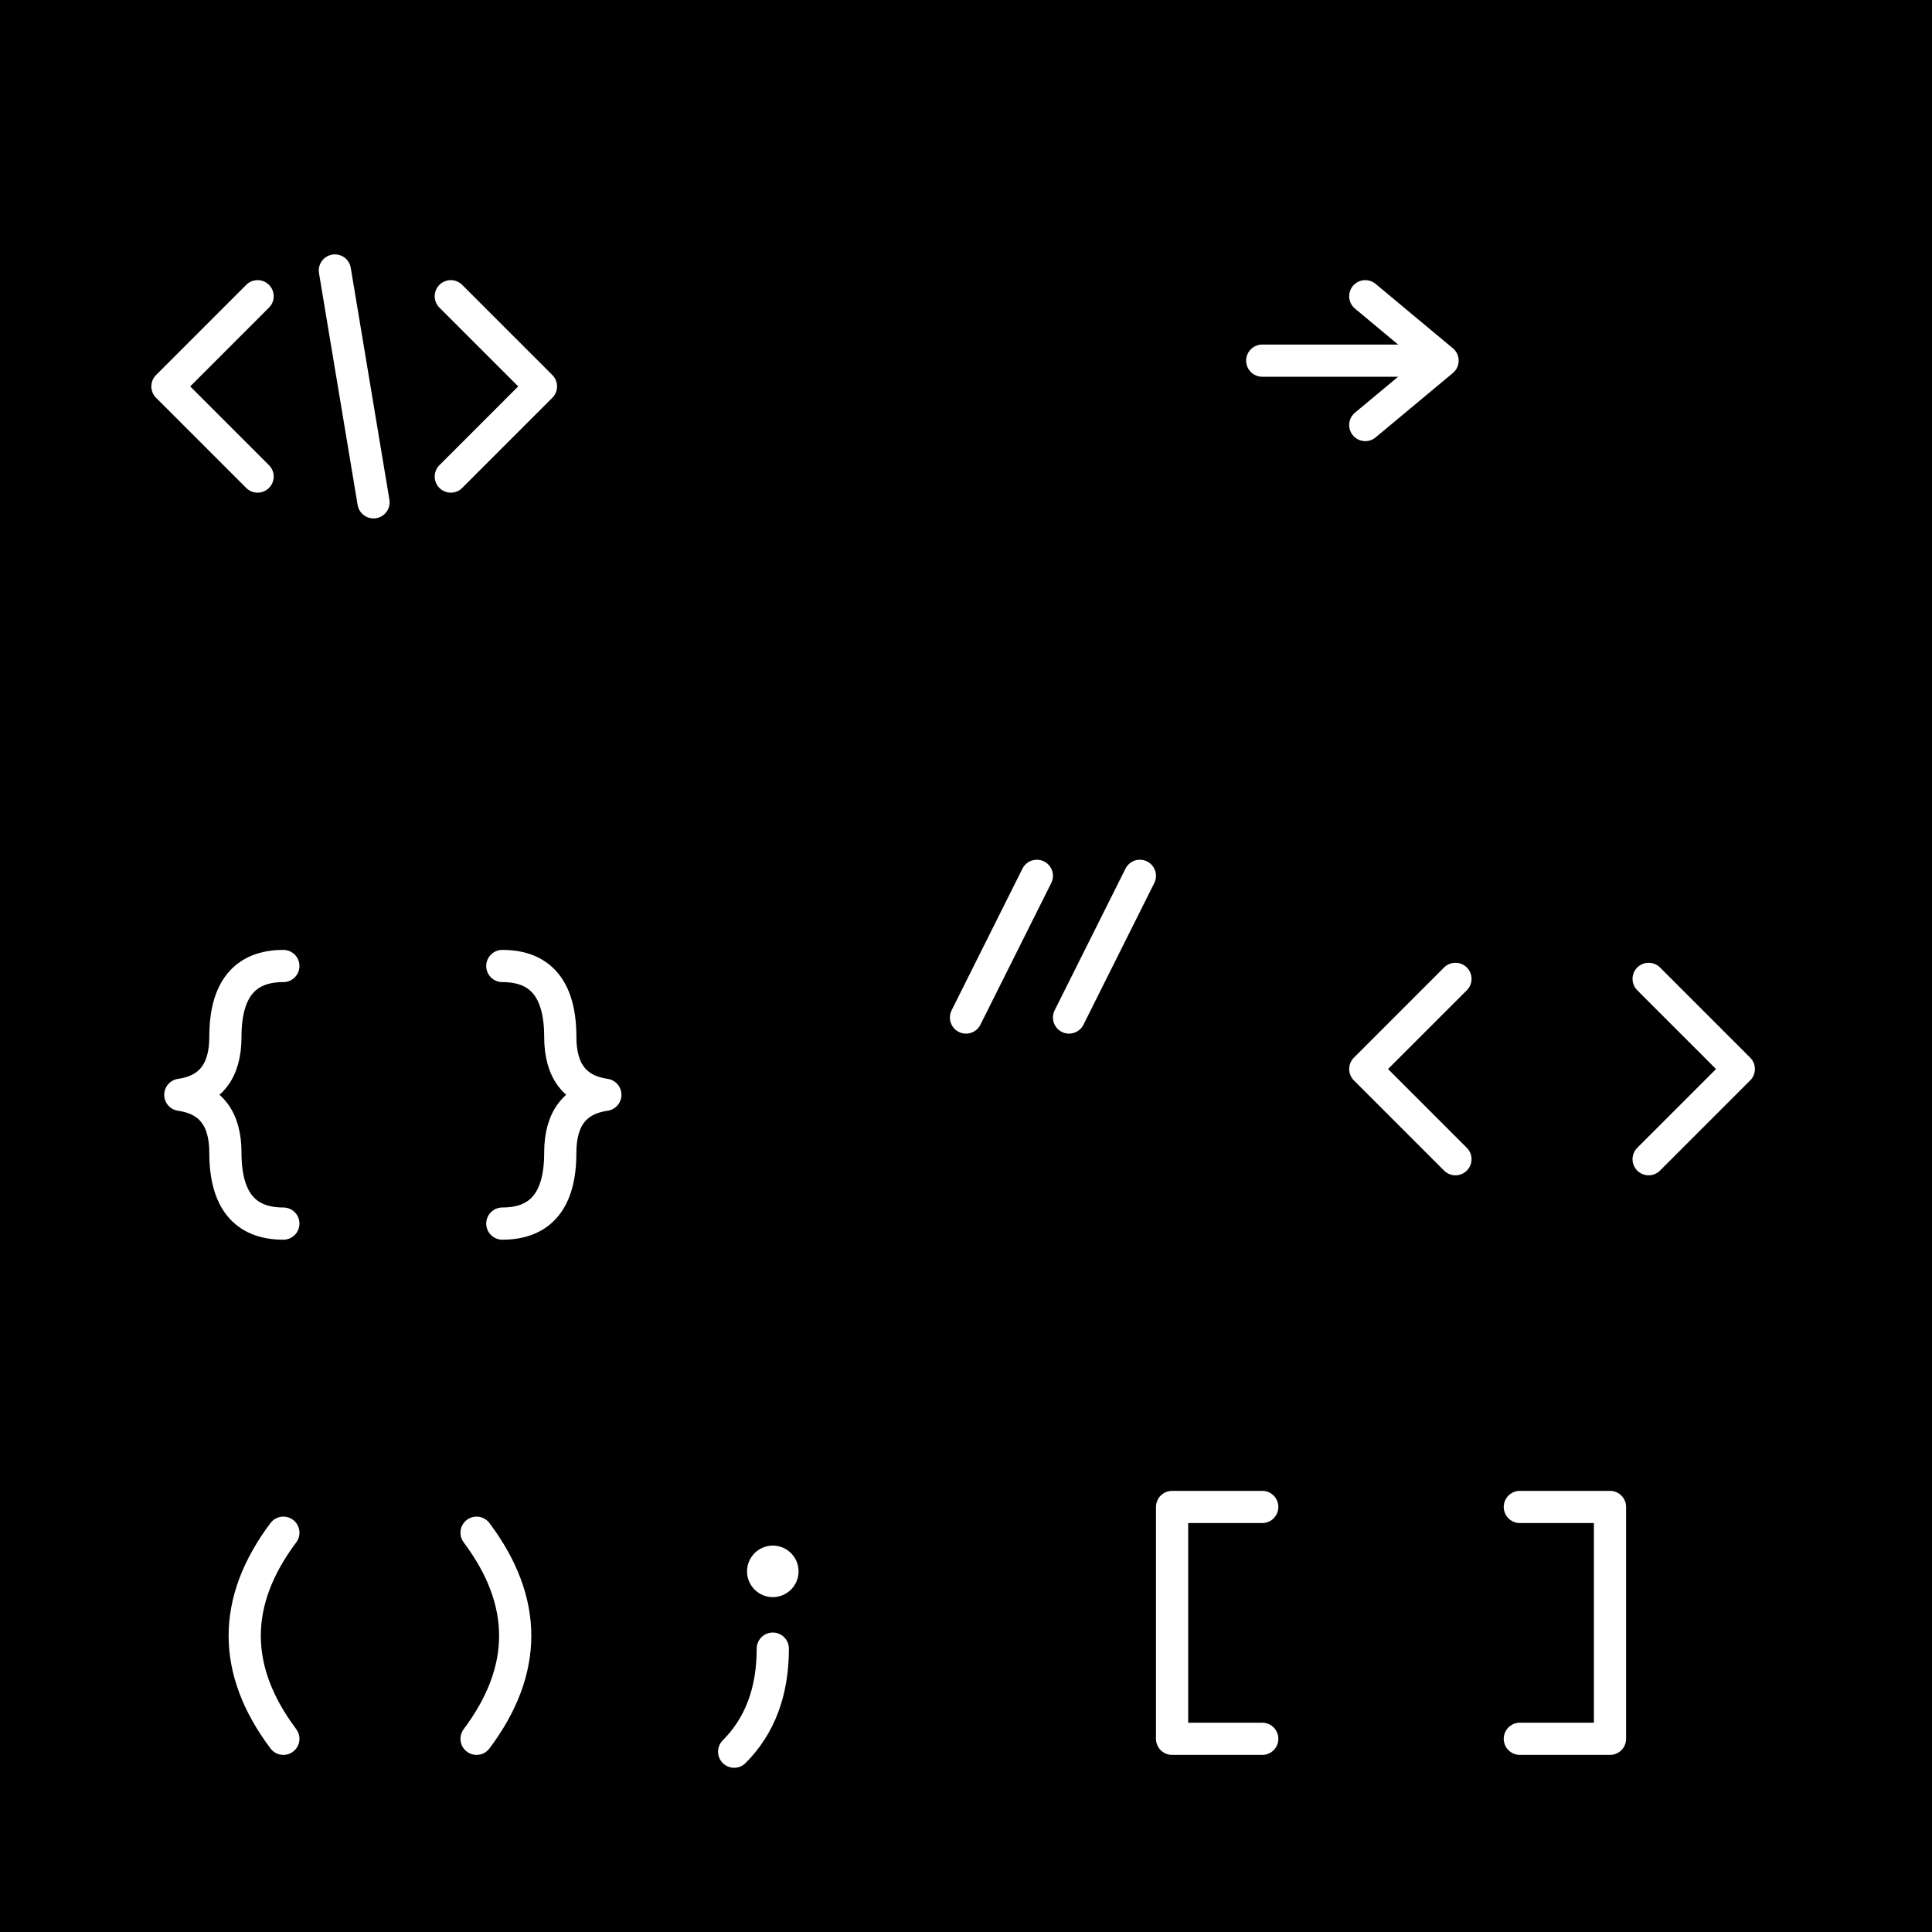
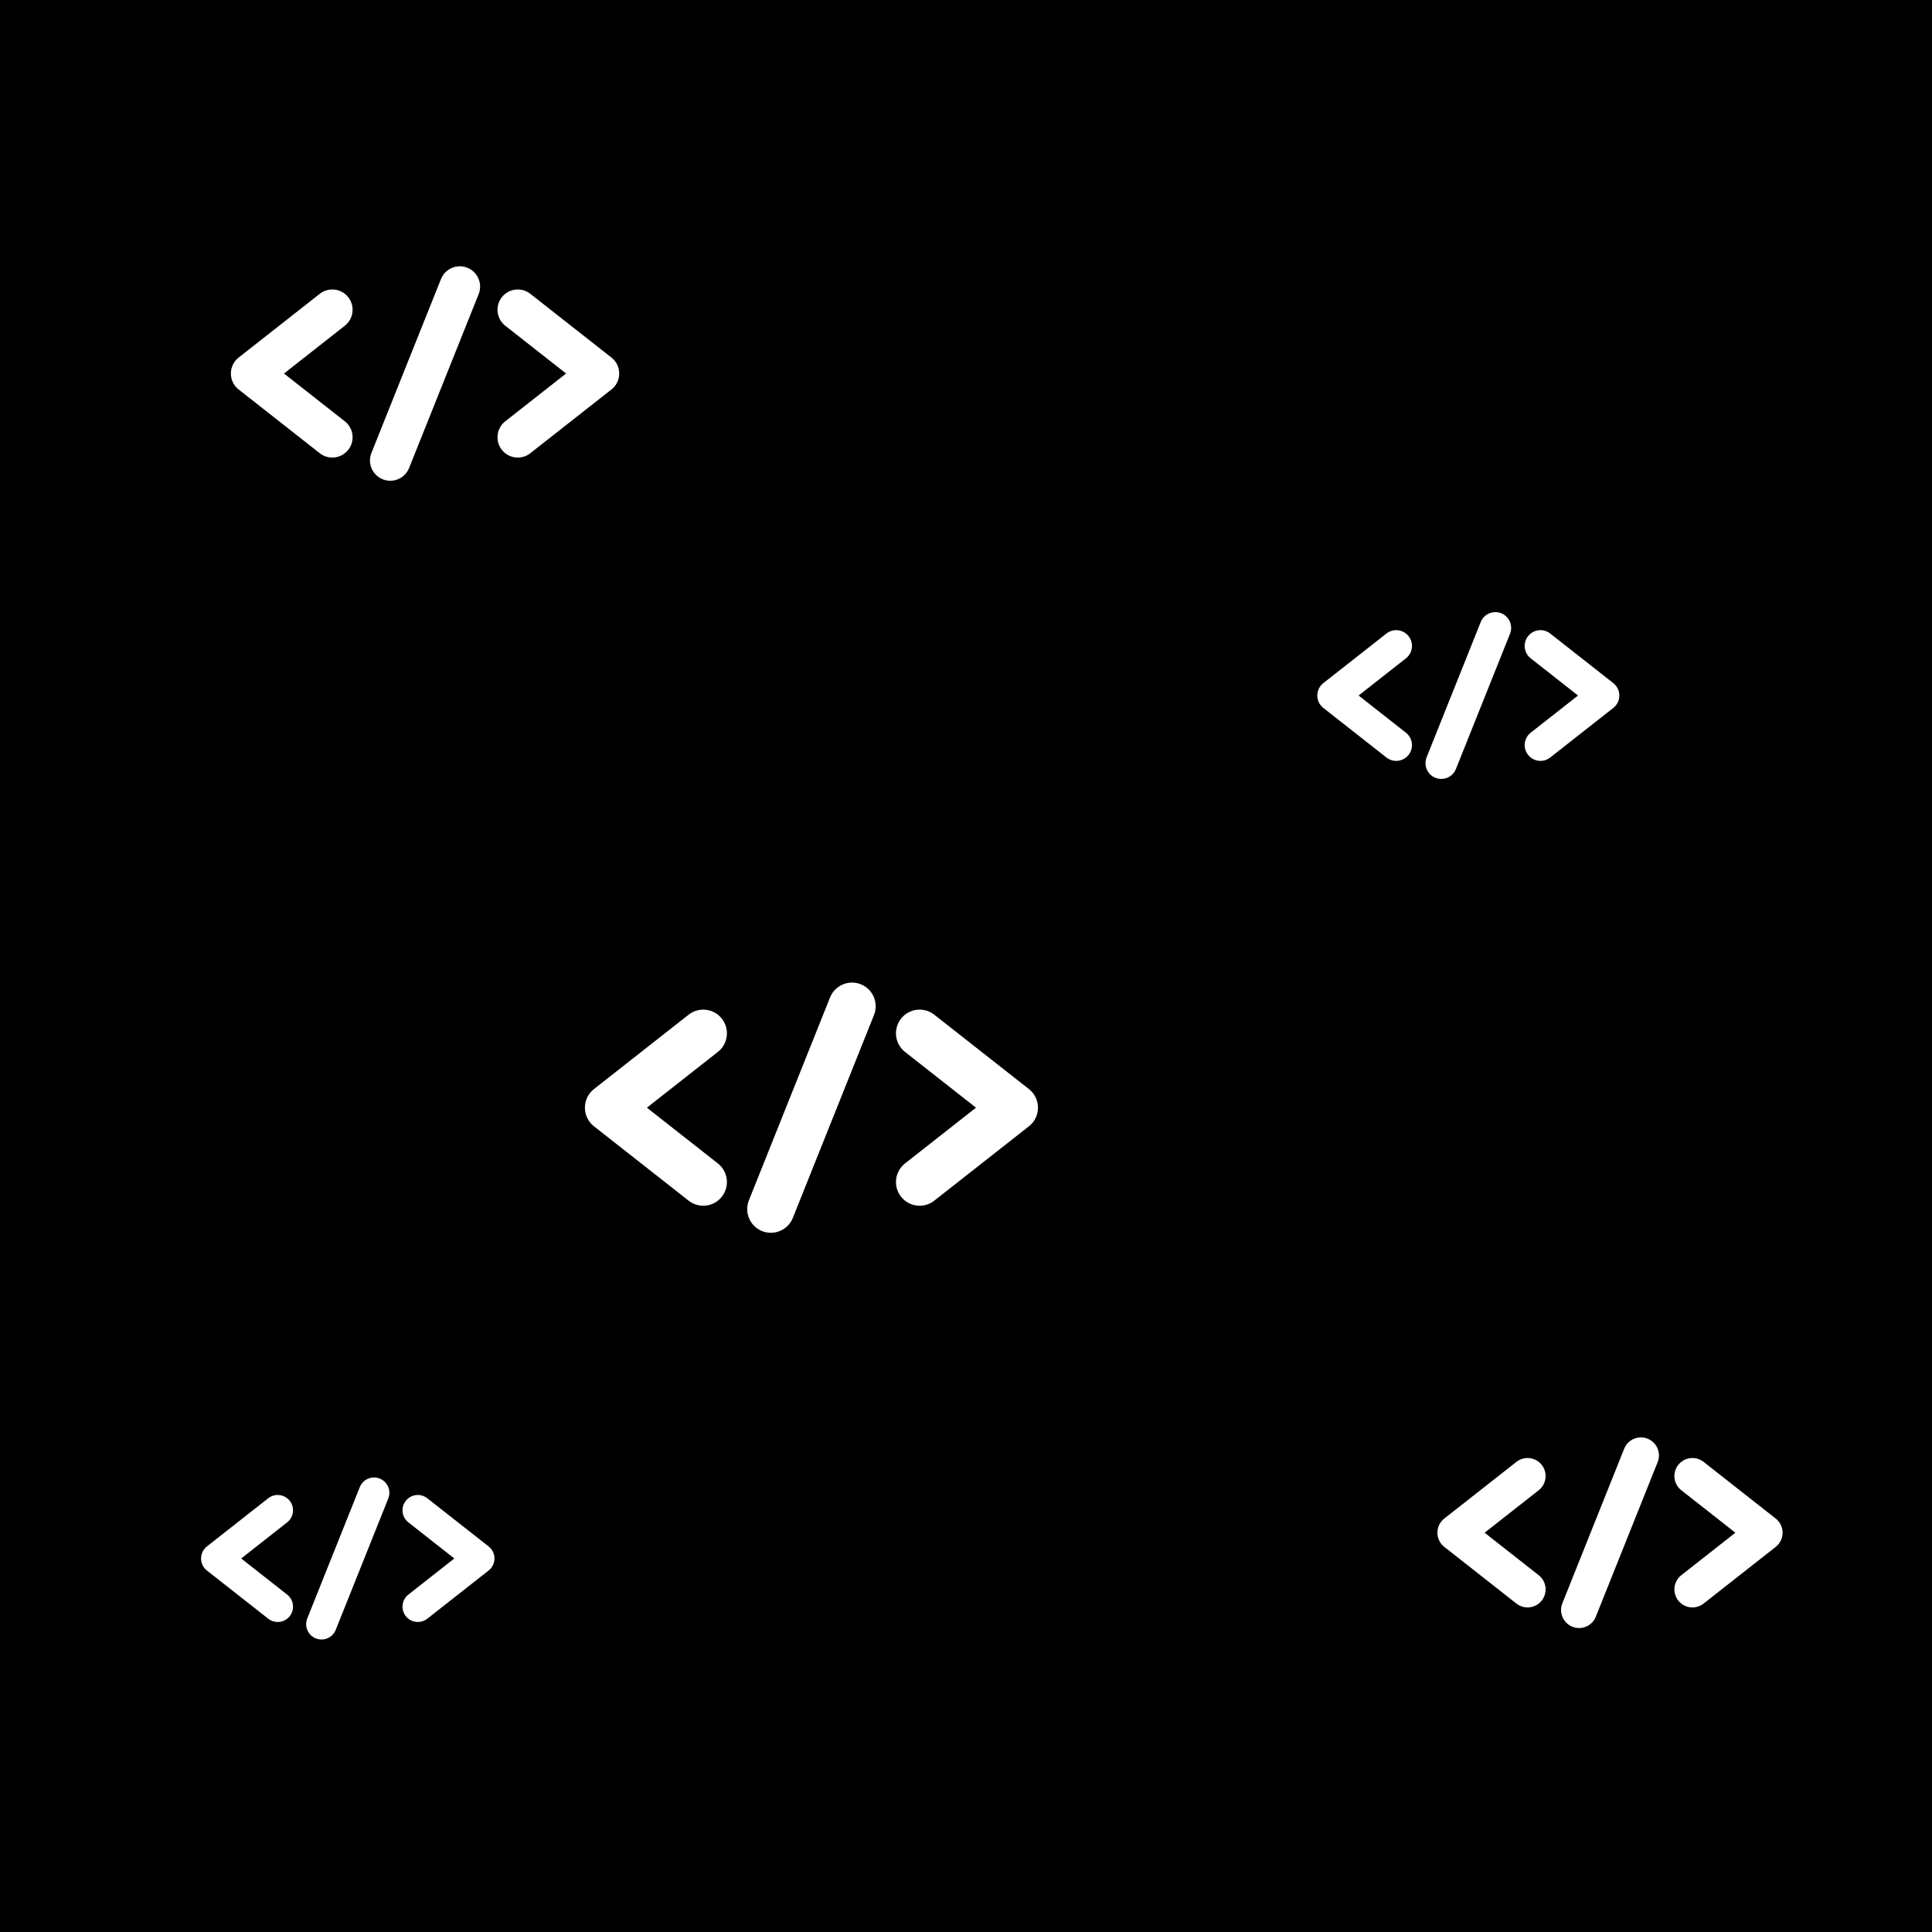
<svg xmlns="http://www.w3.org/2000/svg" width="300" height="300" viewBox="0 0 300 300">
  <rect width="300" height="300" fill="#000" />
-   <g fill="none" stroke="#fff" stroke-width="5" stroke-linecap="round" stroke-linejoin="round">
-     <path d="M40 46 l-14 14 l14 14" />
-     <path d="M70 46 l14 14 l-14 14" />
-     <path d="M52 42 l6 36" />
-     <path d="M196 56 h26" />
-     <path d="M212 46 l12 10 l-12 10" />
-     <path d="M44 150 q-9 0 -9 11 q0 8 -7 9 q7 1 7 9 q0 11 9 11" />
-     <path d="M78 150 q9 0 9 11 q0 8 7 9 q-7 1 -7 9 q0 11 -9 11" />
-     <path d="M150 158 l11 -22" />
-     <path d="M166 158 l11 -22" />
-     <path d="M226 152 l-14 14 l14 14" />
-     <path d="M256 152 l14 14 l-14 14" />
-     <circle cx="120" cy="244" r="4" fill="#fff" stroke="none" />
-     <path d="M120 256 q0 10 -6 16" />
-     <path d="M196 234 h-14 v36 h14" />
-     <path d="M236 234 h14 v36 h-14" />
-     <path d="M44 238 q-12 16 0 32" />
-     <path d="M74 238 q12 16 0 32" />
+   <g fill="none" stroke="#fff" stroke-width="7" stroke-linecap="round" stroke-linejoin="round">
+     <g transform="translate(66,58) scale(0.9)">
+       <path d="M-16 -11 L-30 0 L-16 11" />
+       <path d="M16 -11 L30 0 L16 11" />
+       <path d="M-6 15 L6 -15" />
+     </g>
+     <g transform="translate(228,108) scale(0.7)">
+       <path d="M-16 -11 L-30 0 L-16 11" />
+       <path d="M16 -11 L30 0 L16 11" />
+       <path d="M-6 15 L6 -15" />
+     </g>
+     <g transform="translate(126,172) scale(1.05)">
+       <path d="M-16 -11 L-30 0 L-16 11" />
+       <path d="M16 -11 L30 0 L16 11" />
+       <path d="M-6 15 L6 -15" />
+     </g>
+     <g transform="translate(250,238) scale(0.8)">
+       <path d="M-16 -11 L-30 0 L-16 11" />
+       <path d="M16 -11 L30 0 L16 11" />
+       <path d="M-6 15 L6 -15" />
+     </g>
+     <g transform="translate(54,242) scale(0.68)">
+       <path d="M-16 -11 L-30 0 L-16 11" />
+       <path d="M16 -11 L30 0 L16 11" />
+       <path d="M-6 15 L6 -15" />
+     </g>
  </g>
</svg>
